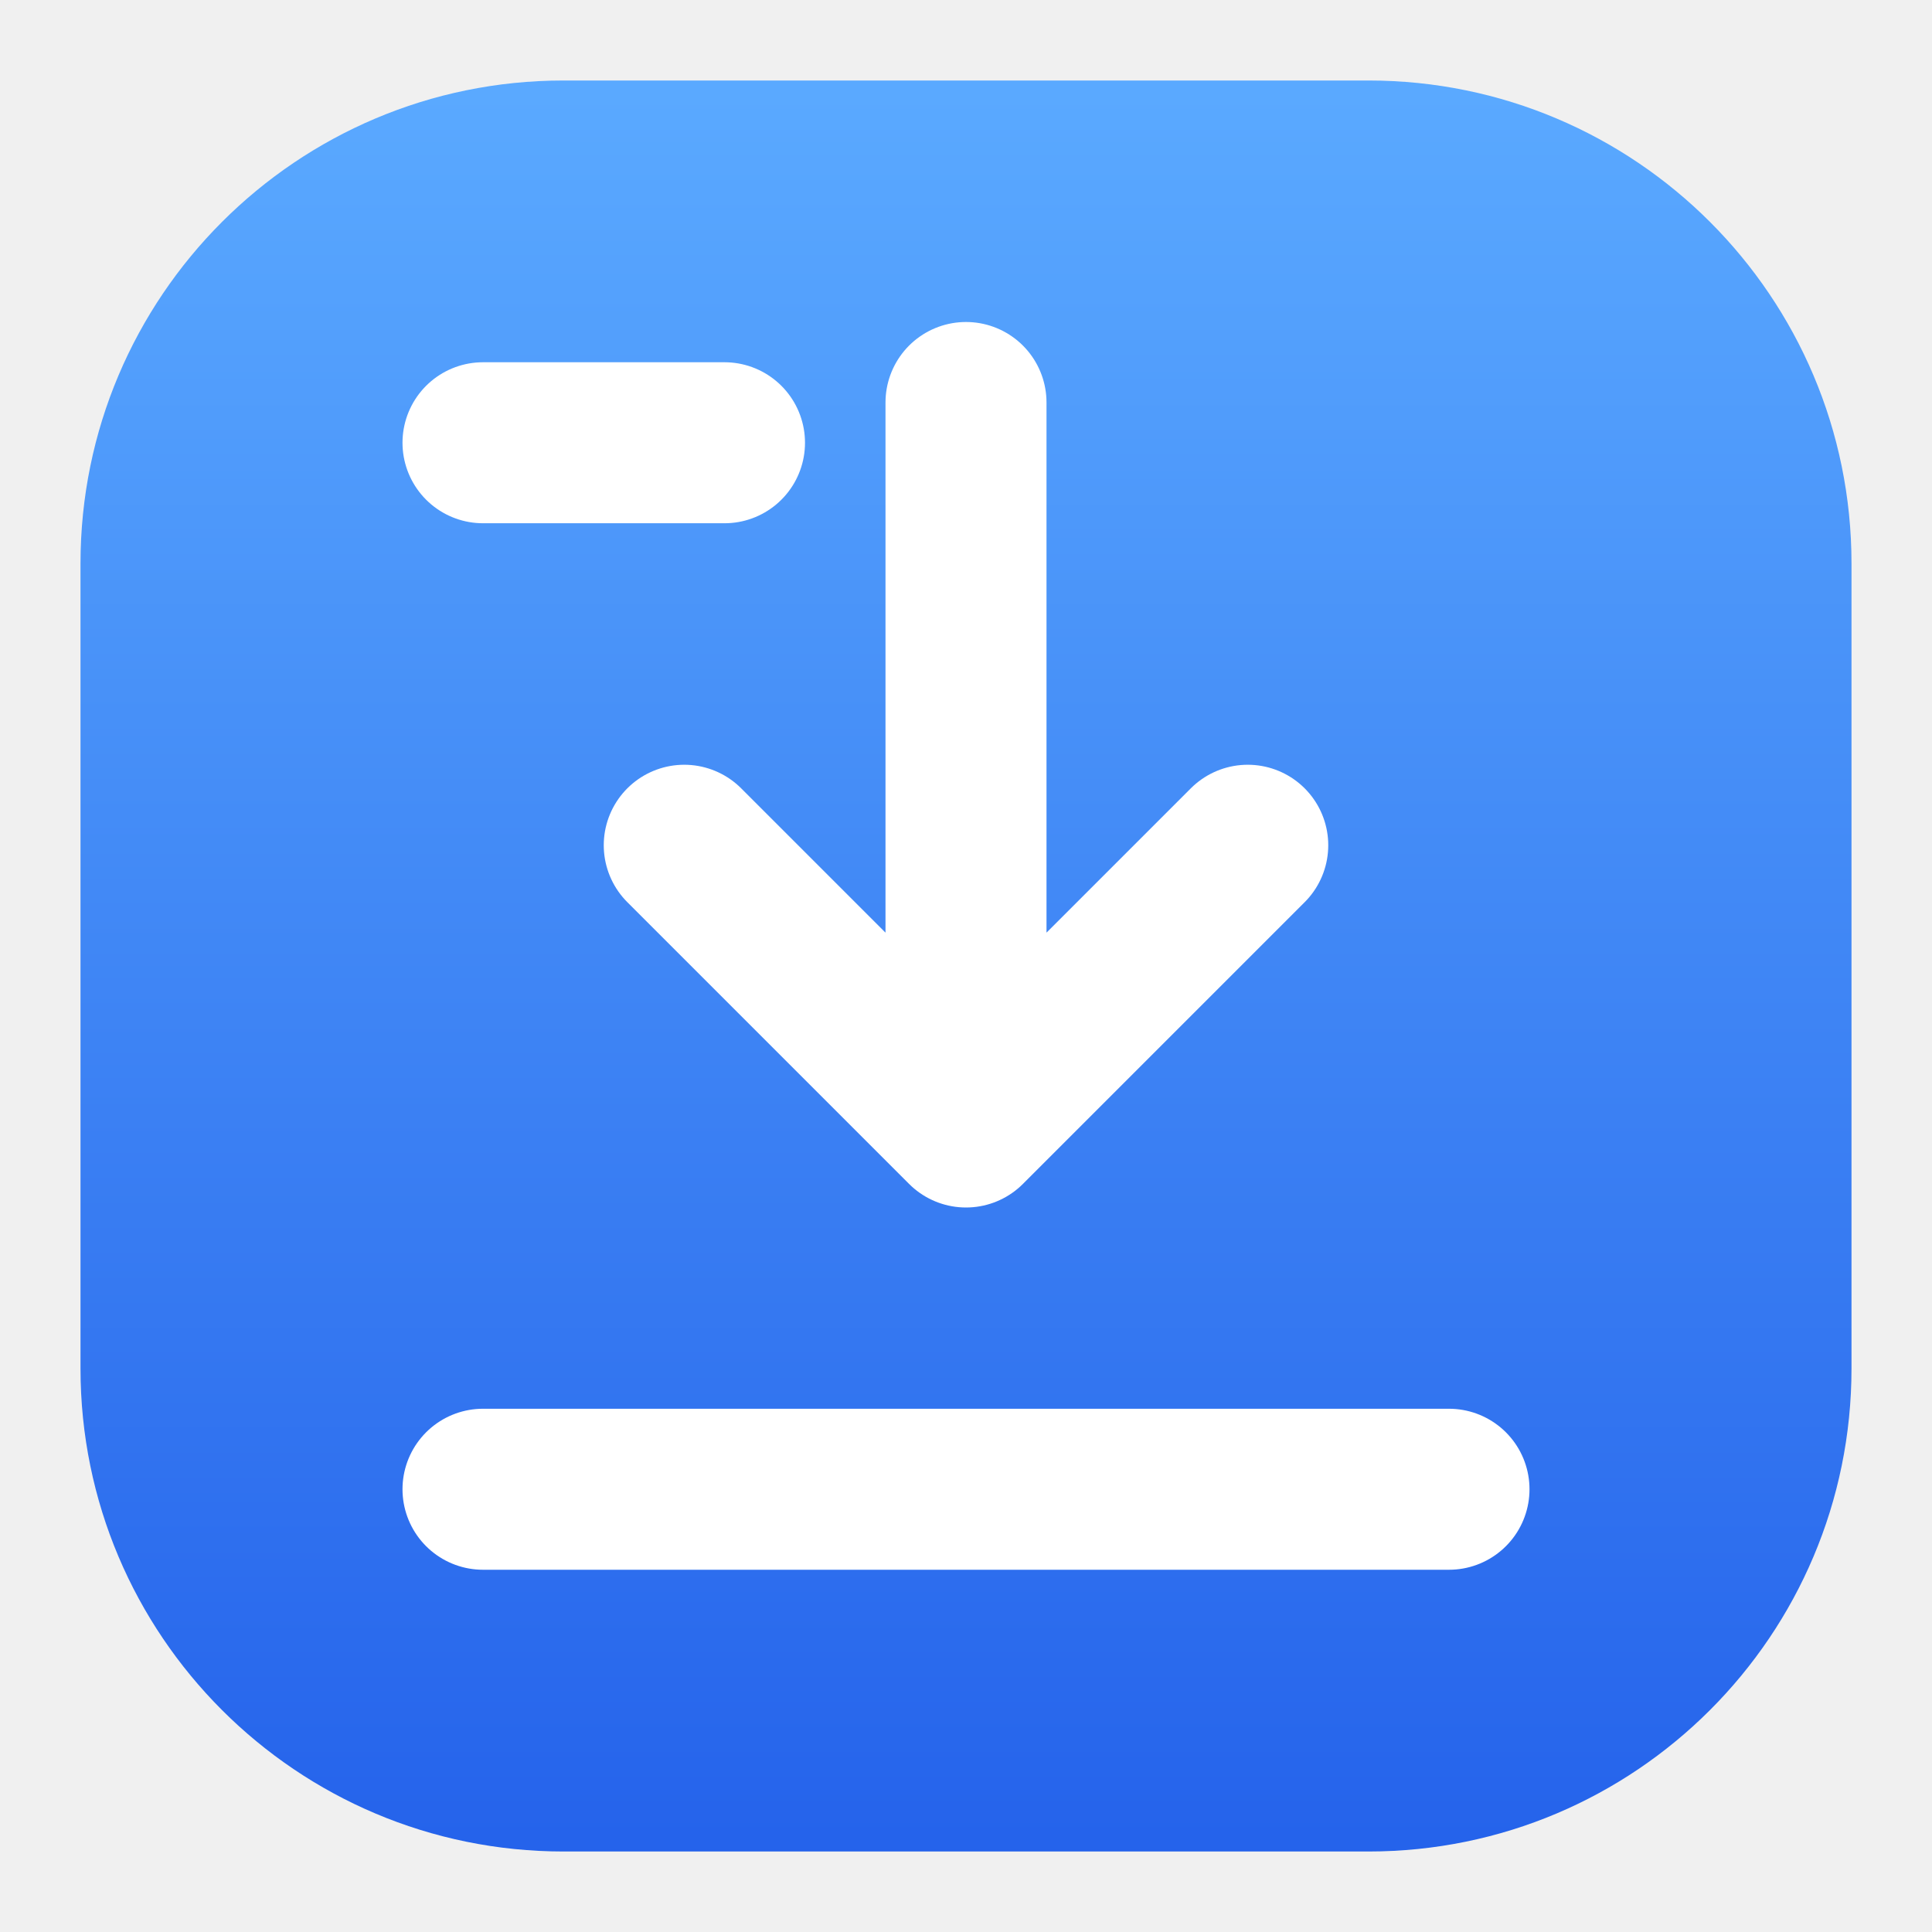
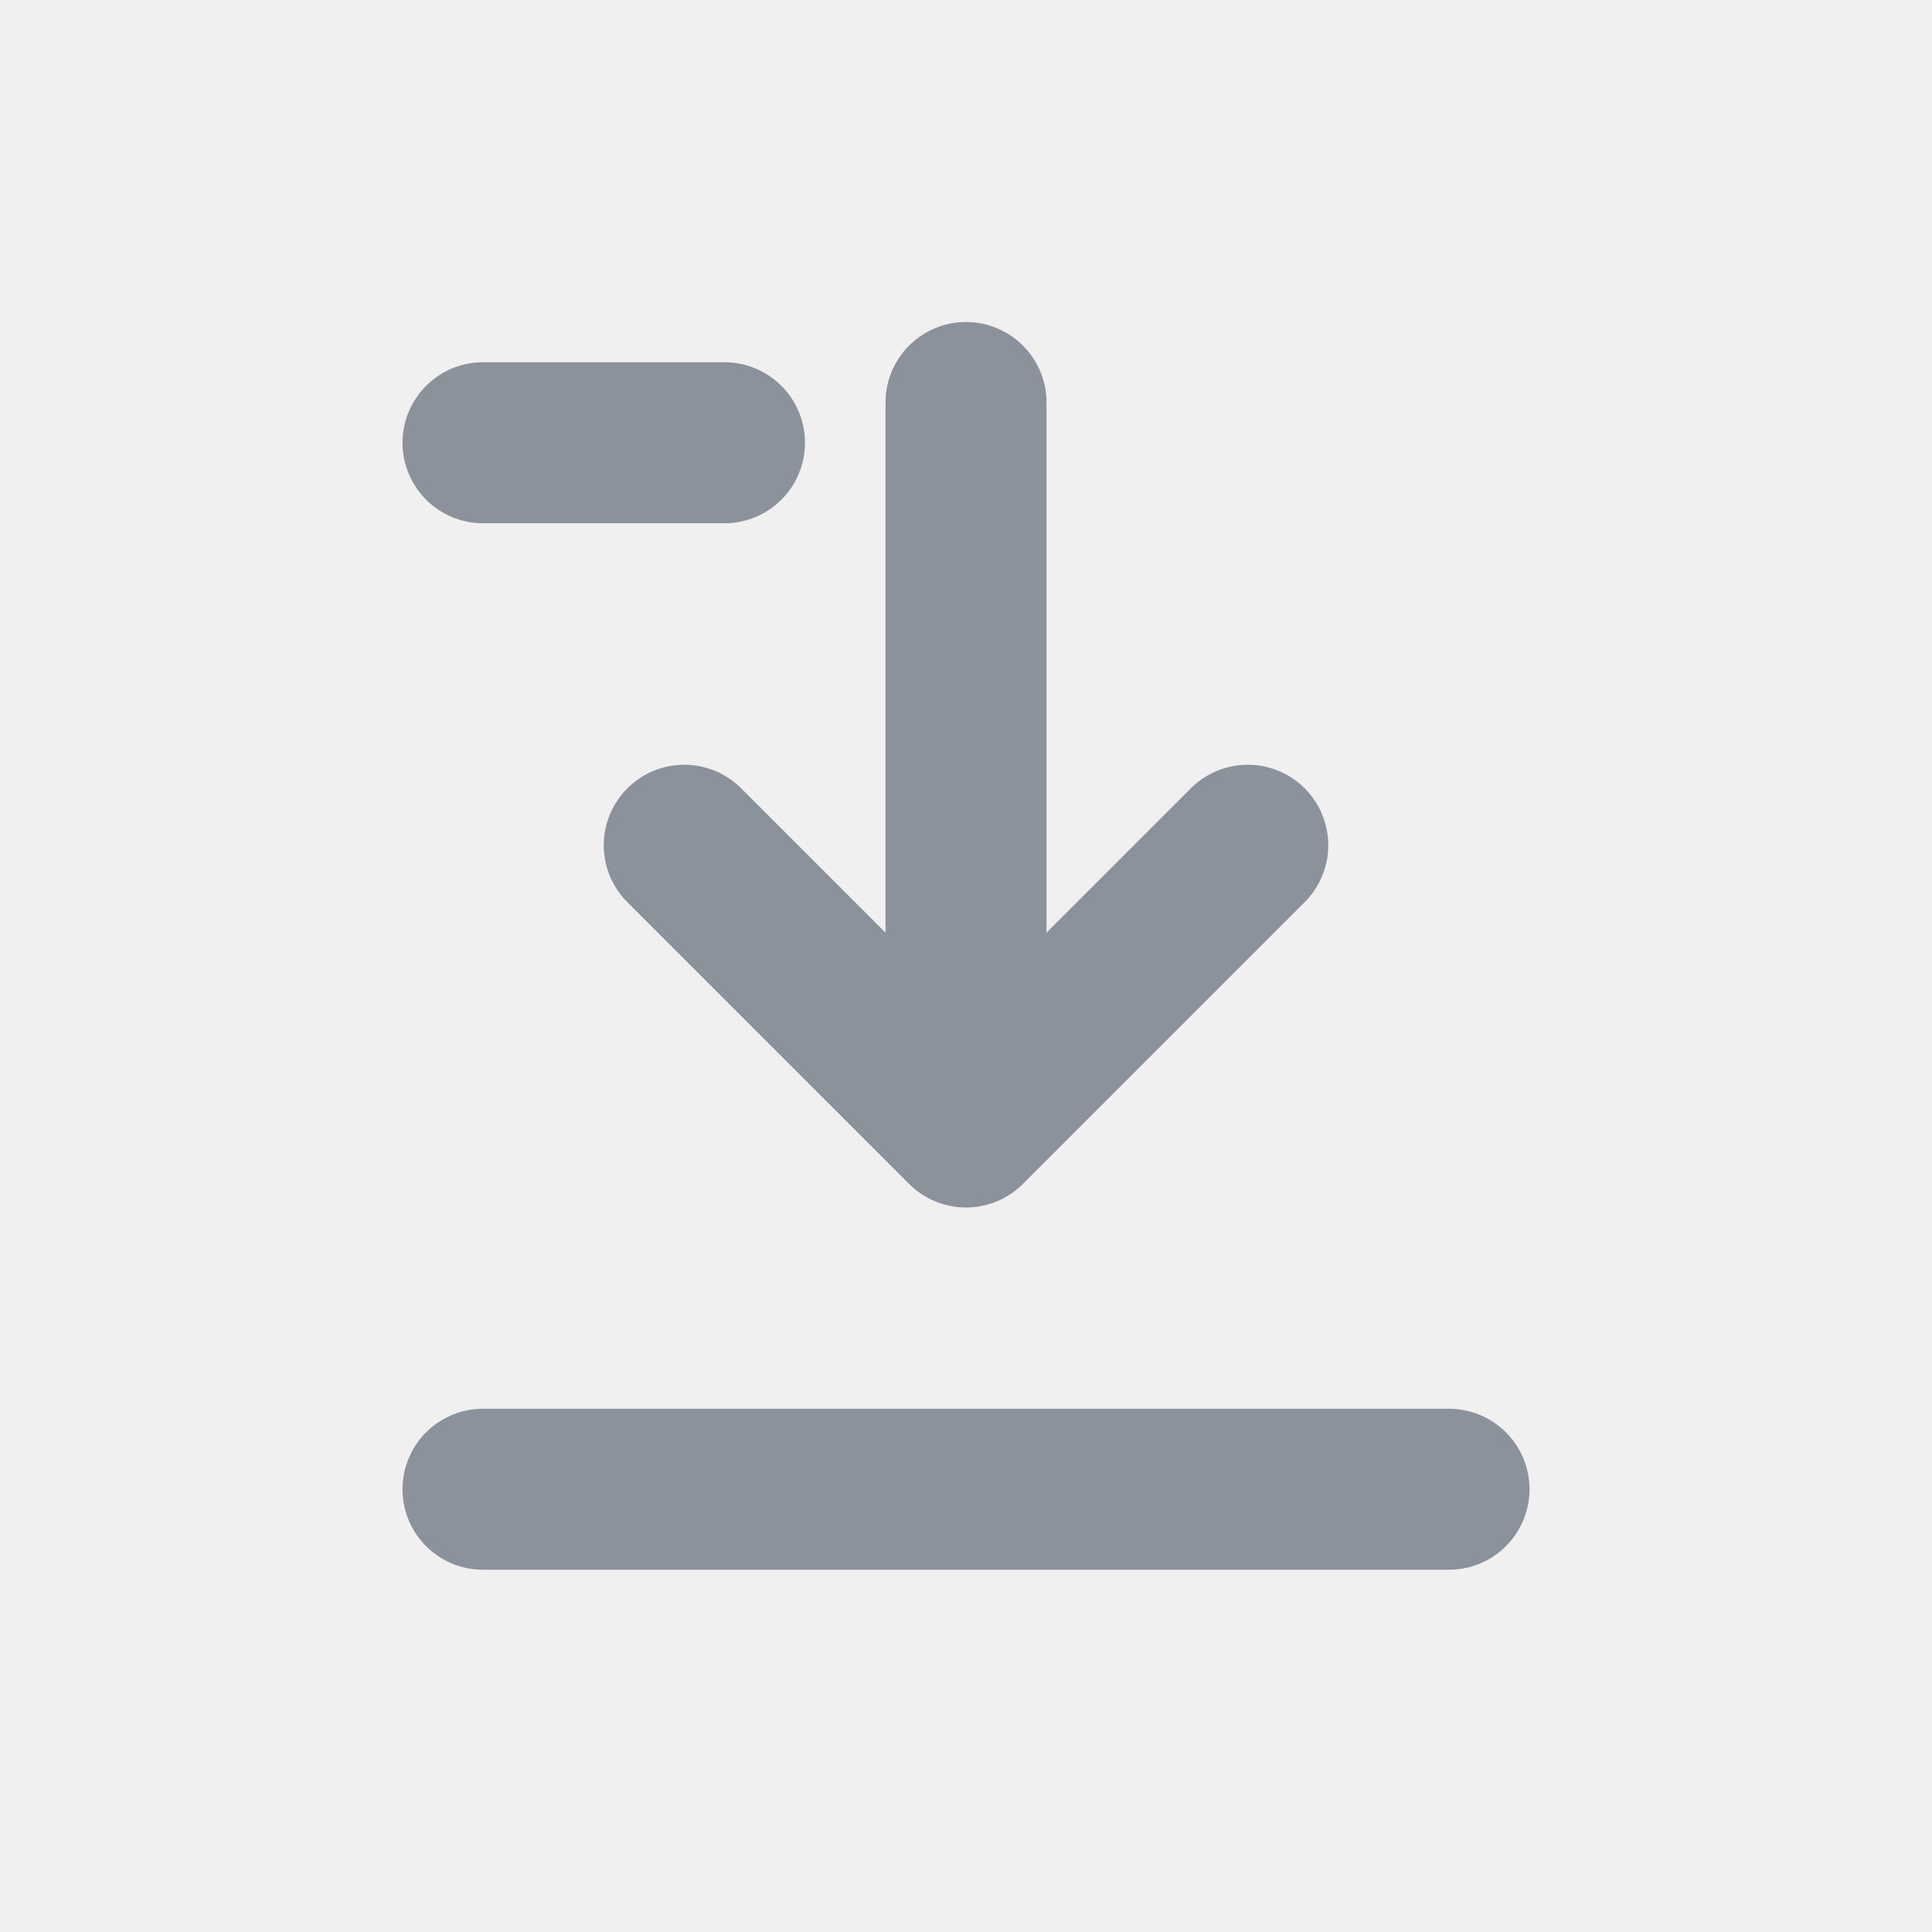
<svg xmlns="http://www.w3.org/2000/svg" width="24" height="24" viewBox="0 0 24 24">
-   <defs>
-     <linearGradient id="g_import_spectral_library" x1="0" y1="0" x2="0" y2="1">
-       <stop offset="0" stop-color="#5AA9FF" />
-       <stop offset="1" stop-color="#2563EB" />
-     </linearGradient>
-   </defs>
-   <rect x="1" y="1" width="22" height="22" rx="6" fill="url(#g_import_spectral_library)" />
-   <path d="M12 5v9M8.5 10.5l3.5 3.5 3.5-3.5M6 18.5h12M6 5.5h3" fill="none" stroke="#fff" stroke-width="2" stroke-linecap="round" stroke-linejoin="round" />
+   <path d="M12 5v9M8.5 10.5l3.5 3.5 3.5-3.5M6 18.5h12M6 5.5h3" fill="none" stroke="#8B929C" stroke-width="2" stroke-linecap="round" stroke-linejoin="round" />
</svg>
